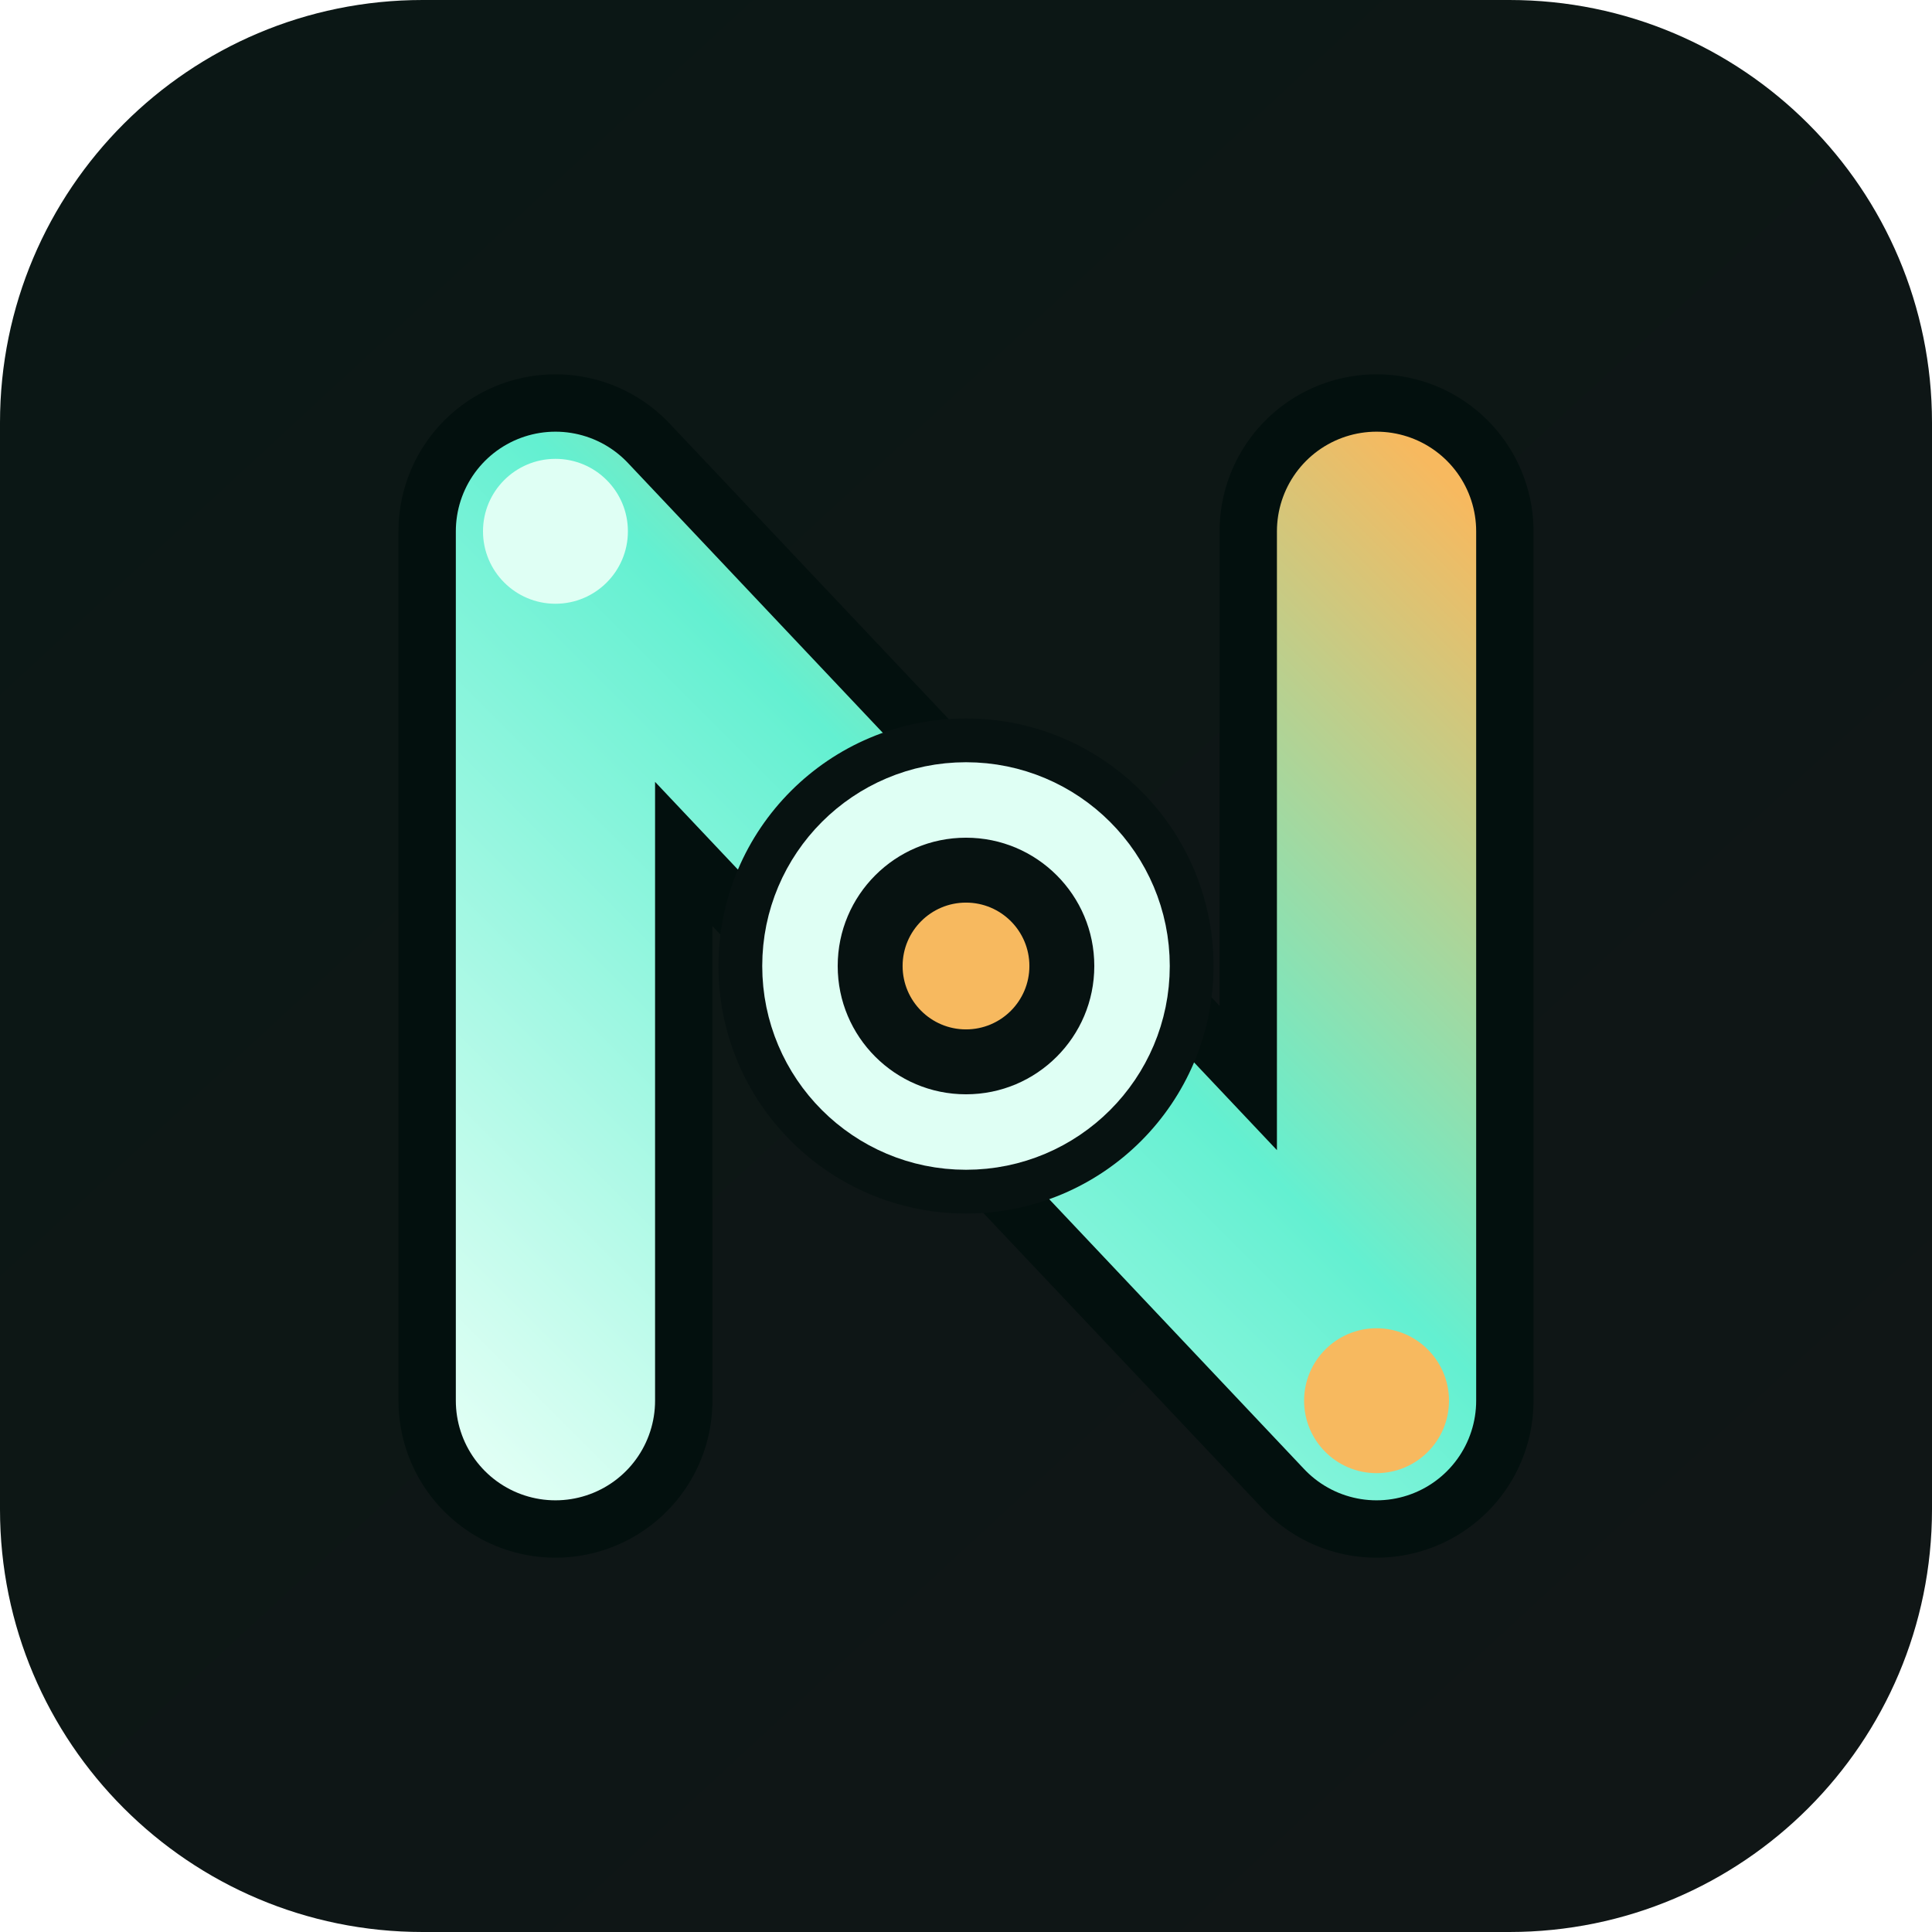
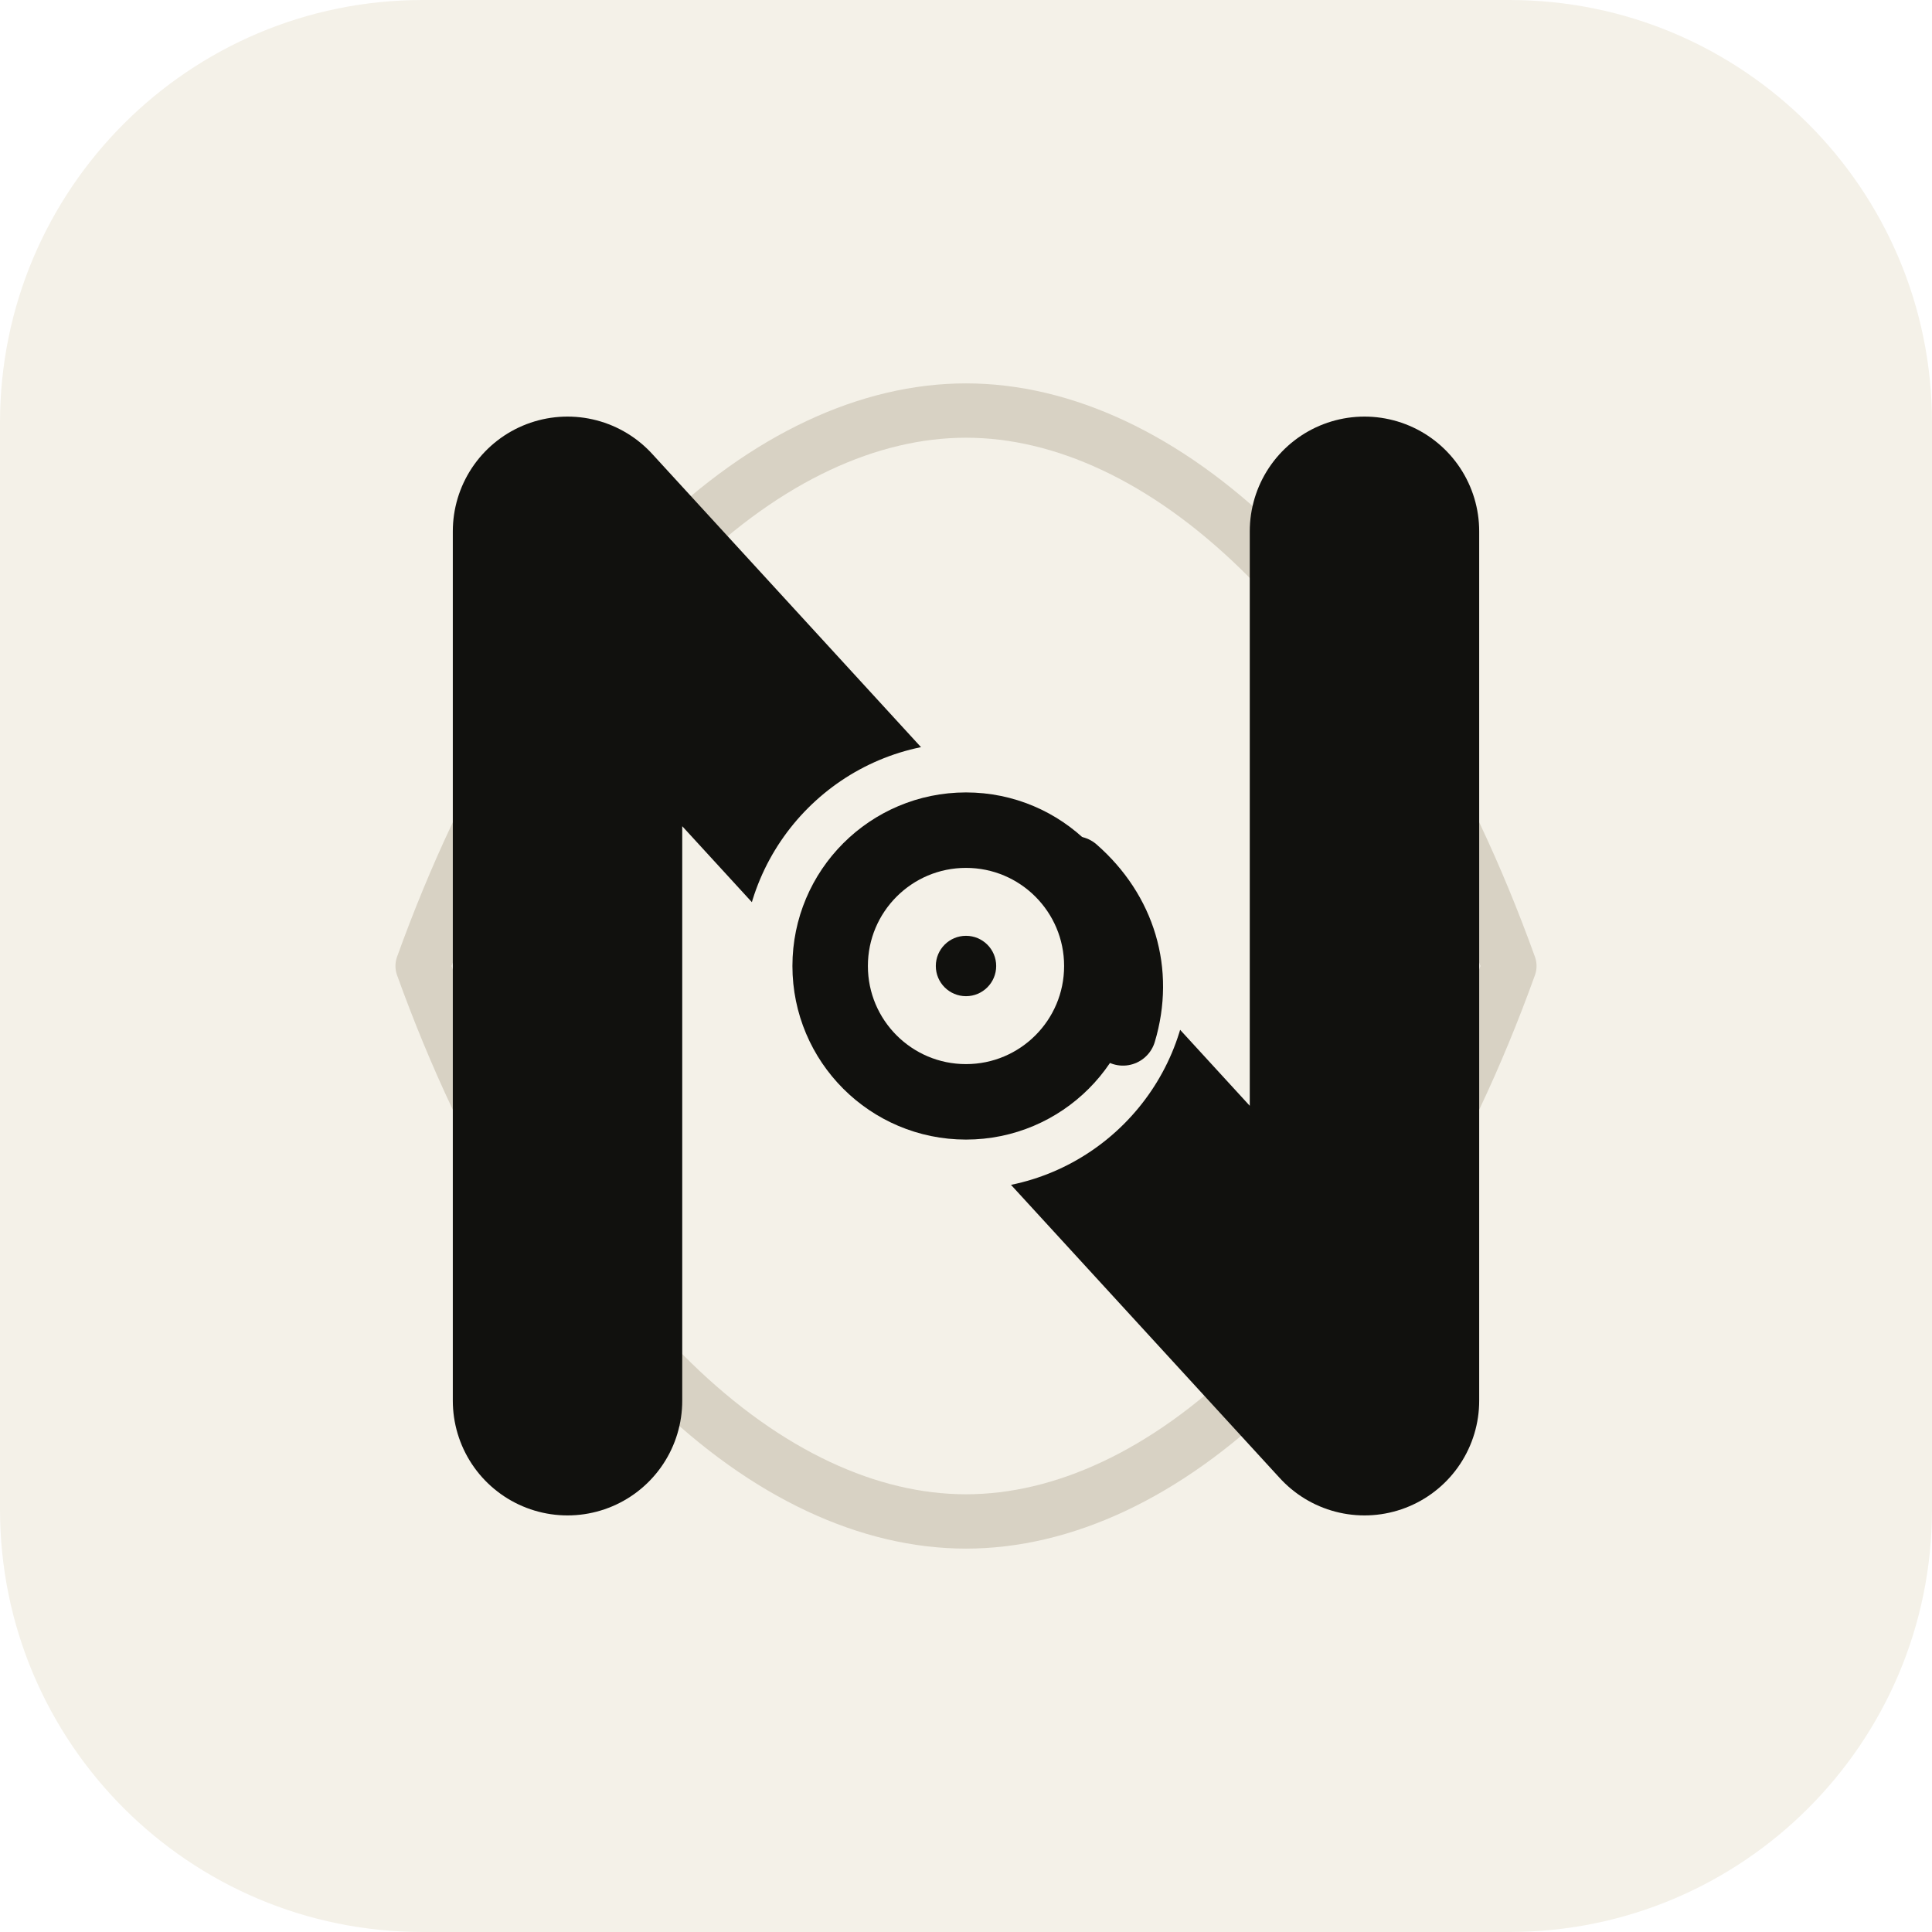
<svg xmlns="http://www.w3.org/2000/svg" viewBox="0 0 32 32" width="32" height="32" role="img" aria-label="Nexa">
-   <defs>
-     <linearGradient id="bg" x1="4" y1="3" x2="28" y2="29" gradientUnits="userSpaceOnUse">
-       <stop offset="0" stop-color="#0B1715" />
-       <stop offset="1" stop-color="#101616" />
-     </linearGradient>
-     <linearGradient id="stroke" x1="8" y1="24" x2="24" y2="8" gradientUnits="userSpaceOnUse">
-       <stop offset="0" stop-color="#DFFFF4" />
-       <stop offset="0.55" stop-color="#63F0D1" />
-       <stop offset="1" stop-color="#F7B95F" />
-     </linearGradient>
-   </defs>
-   <rect width="32" height="32" rx="7" fill="url(#bg)" />
-   <path d="M9.2 23.2V8.8L22.8 23.2V8.8" fill="none" stroke="#03100E" stroke-width="5.2" stroke-linecap="round" stroke-linejoin="round" />
-   <path d="M9.2 23.2V8.8L22.8 23.2V8.8" fill="none" stroke="url(#stroke)" stroke-width="3.3" stroke-linecap="round" stroke-linejoin="round" />
-   <circle cx="16" cy="16" r="4.1" fill="#071211" />
-   <circle cx="16" cy="16" r="2.75" fill="none" stroke="#DFFFF4" stroke-width="1.25" />
-   <circle cx="16" cy="16" r="1.05" fill="#F7B95F" />
-   <circle cx="9.2" cy="8.8" r="1.2" fill="#DFFFF4" />
-   <circle cx="22.8" cy="23.2" r="1.2" fill="#F7B95F" />
+   <rect width="32" height="32" rx="7" fill="#F4F1E8" />
+   <path d="M7 16C9.2 9.9 12.8 6.8 16 6.8C19.2 6.8 22.8 9.9 25 16C22.8 22.1 19.2 25.2 16 25.2C12.8 25.2 9.2 22.1 7 16Z" fill="none" stroke="#D8D2C4" stroke-width="0.9" stroke-linecap="round" stroke-linejoin="round" />
+   <path d="M9.4 23.2V8.8L22.6 23.2V8.8" fill="none" stroke="#11110E" stroke-width="3.8" stroke-linecap="round" stroke-linejoin="round" />
+   <circle cx="16" cy="16" r="3.7" fill="#F4F1E8" />
+   <circle cx="16" cy="16" r="2.25" fill="none" stroke="#11110E" stroke-width="1.25" />
+   <path d="M17.8 14.4C18.6 15.1 18.9 16.1 18.6 17.1" fill="none" stroke="#11110E" stroke-width="1.1" stroke-linecap="round" />
+   <circle cx="16" cy="16" r="0.5" fill="#11110E" />
+   <circle cx="9.4" cy="8.8" r="1" fill="#11110E" />
+   <circle cx="22.6" cy="23.2" r="1" fill="#11110E" />
</svg>
